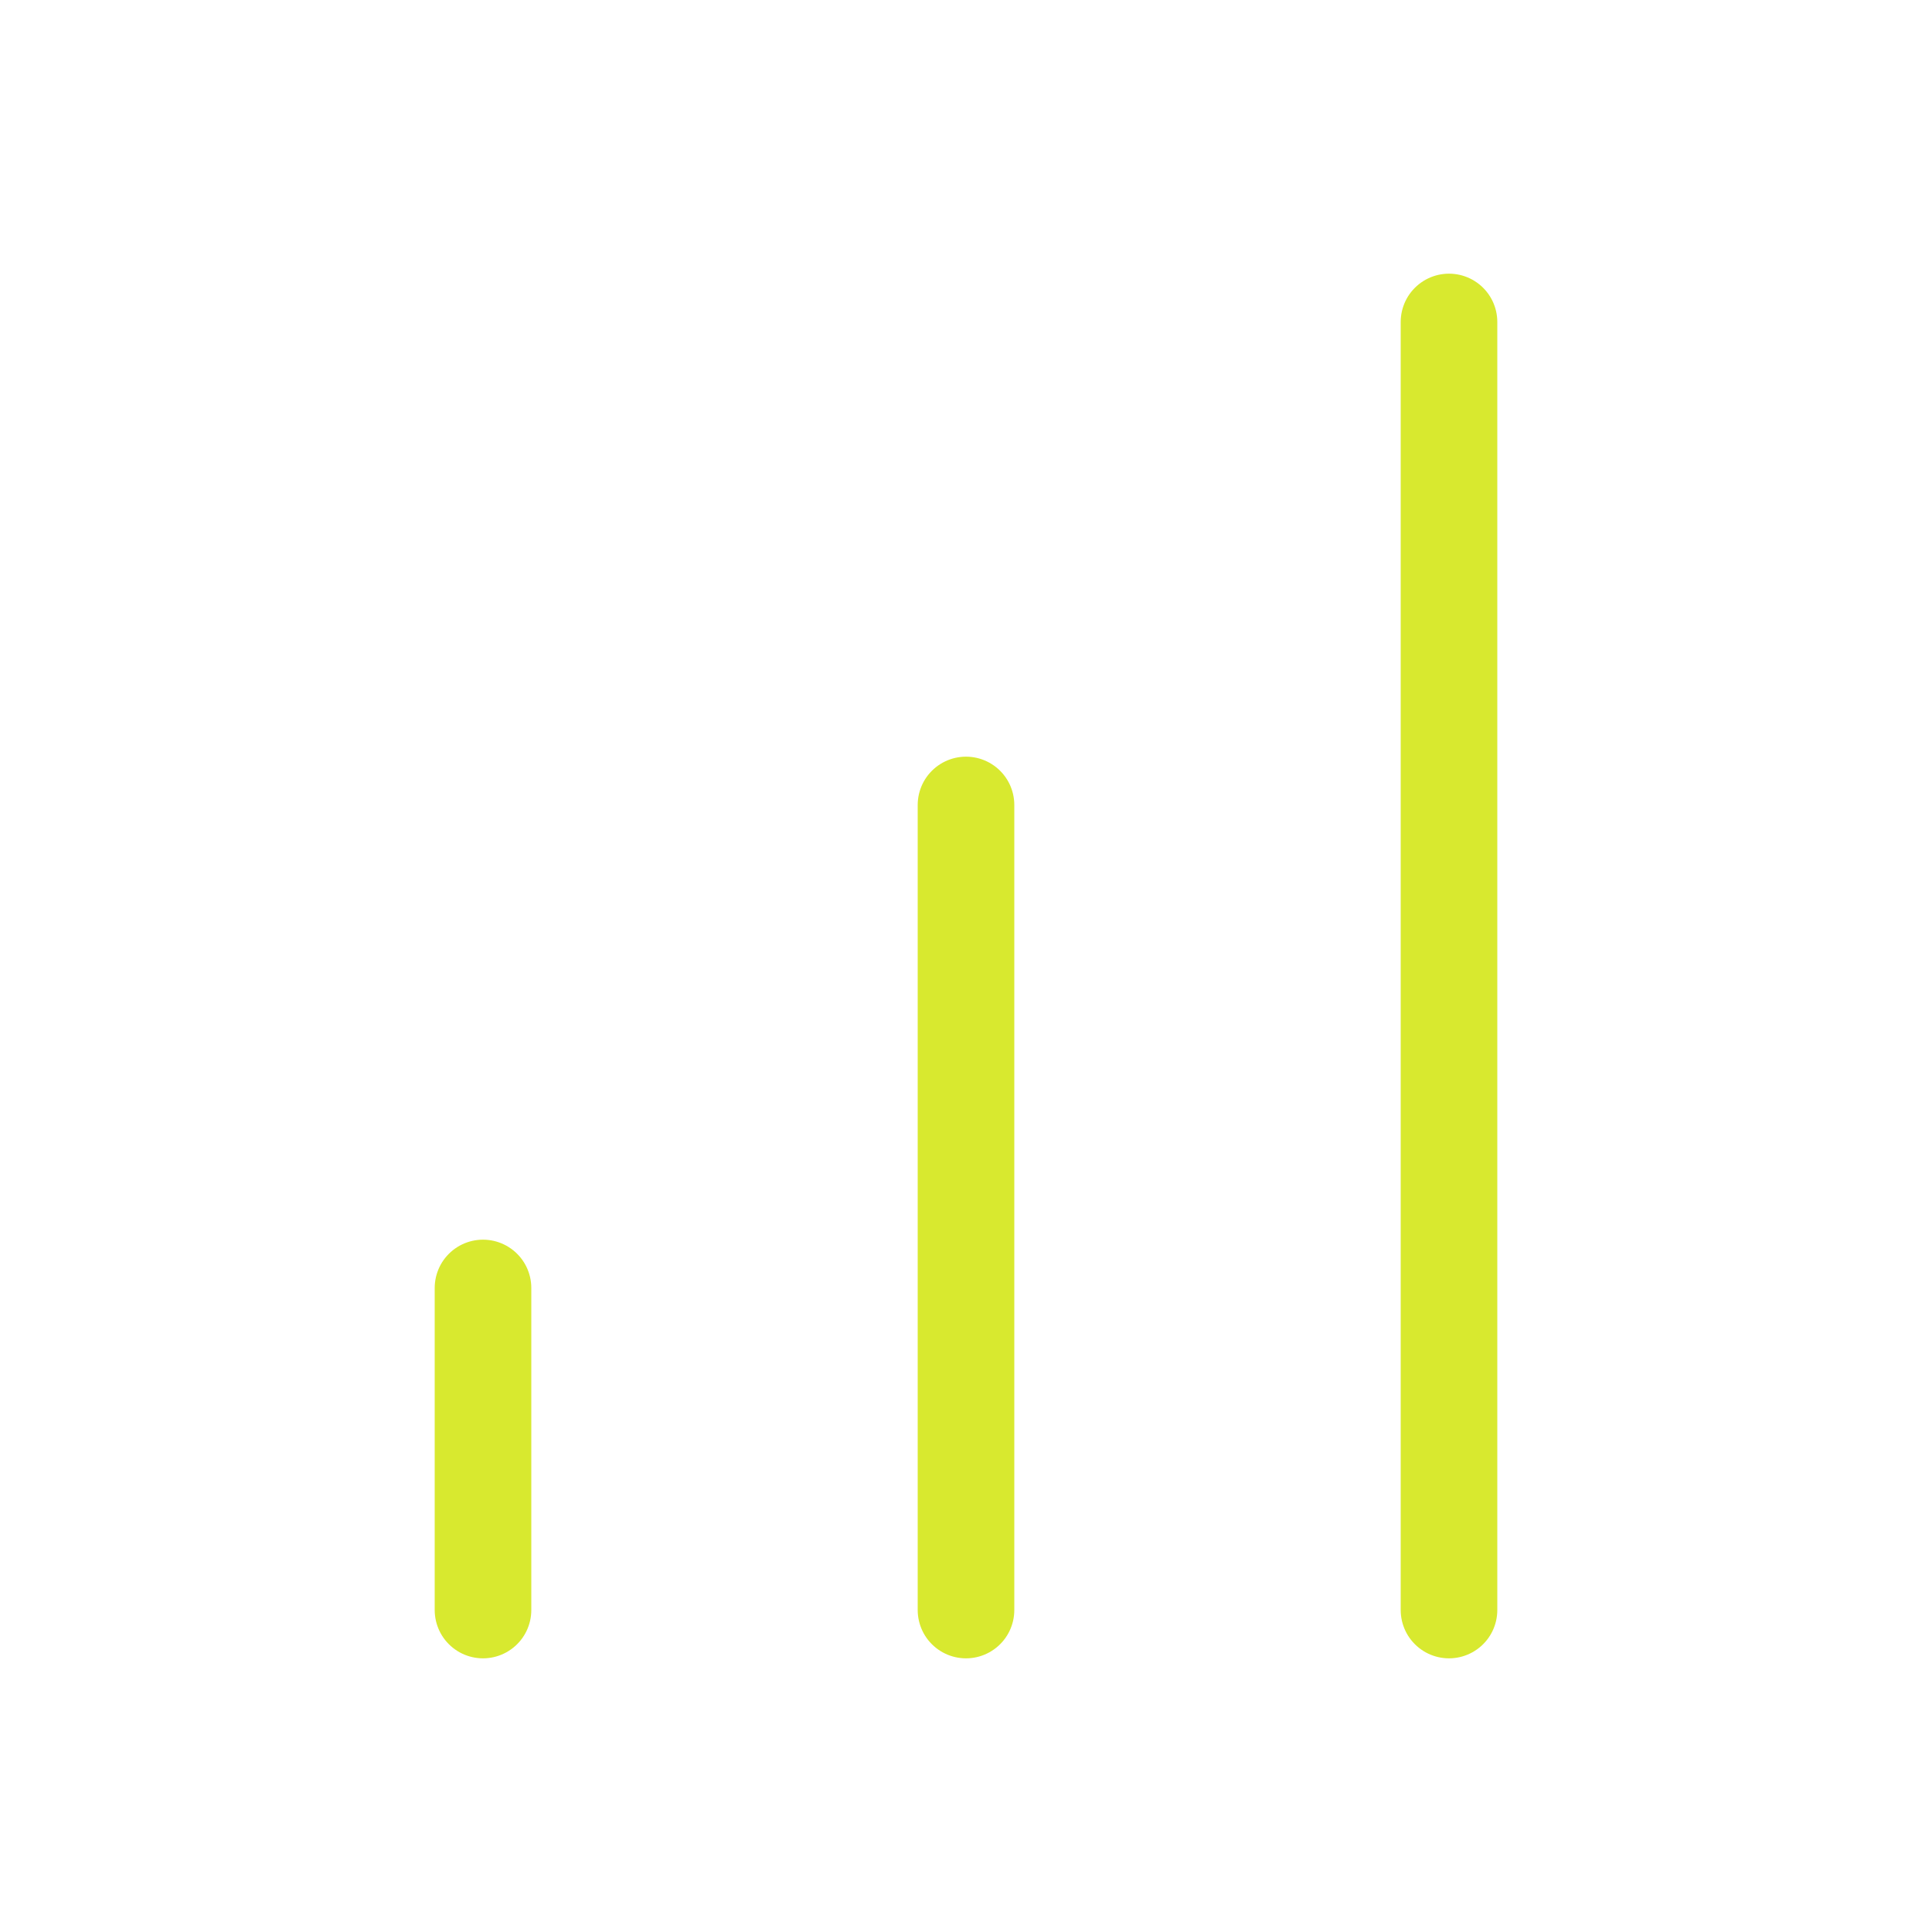
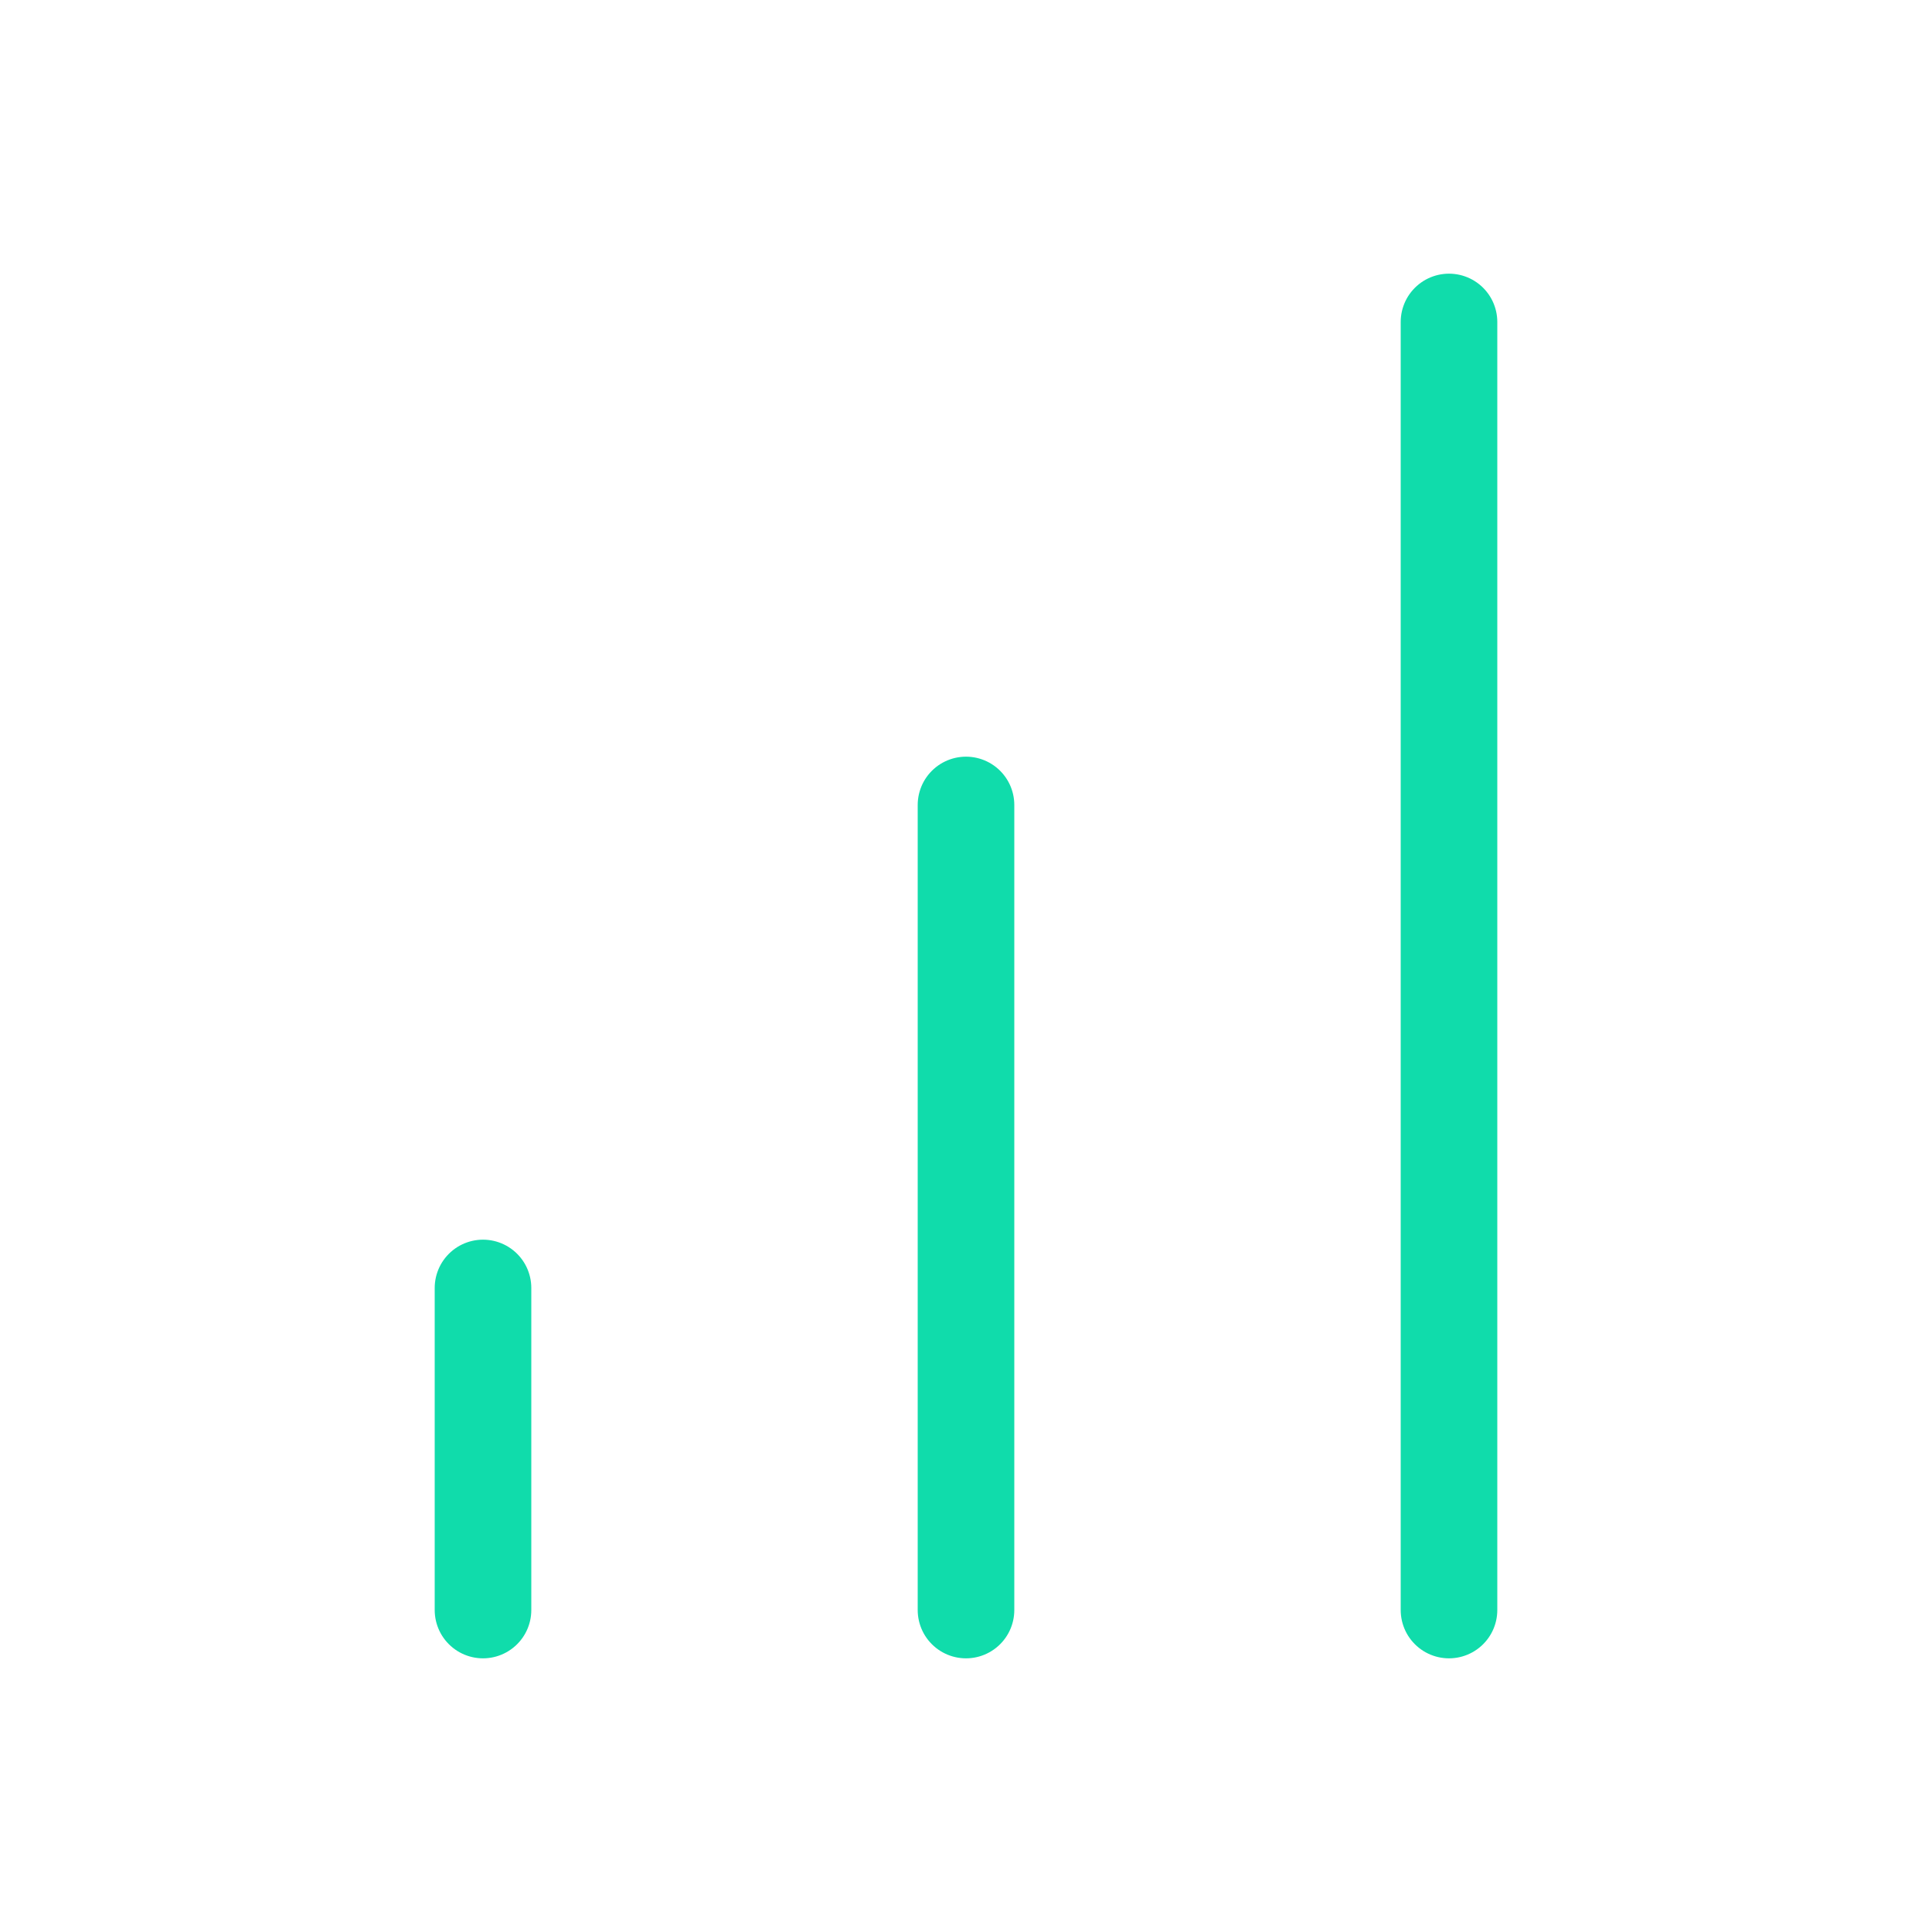
<svg xmlns="http://www.w3.org/2000/svg" width="20" height="20" viewBox="0 0 20 20" fill="none">
-   <path d="M10 16.667V8.333" stroke="#D8E92F" stroke-linecap="round" stroke-linejoin="round" />
-   <path d="M15 16.667V3.333" stroke="#D8E92F" stroke-linecap="round" stroke-linejoin="round" />
-   <path d="M5 16.667V13.333" stroke="#D8E92F" stroke-linecap="round" stroke-linejoin="round" />
+   <path d="M10 16.667V8.333" stroke="#10DCAB" stroke-linecap="round" stroke-linejoin="round" />
+   <path d="M15 16.667V3.333" stroke="#10DCAB" stroke-linecap="round" stroke-linejoin="round" />
+   <path d="M5 16.667V13.333" stroke="#10DCAB" stroke-linecap="round" stroke-linejoin="round" />
</svg>
